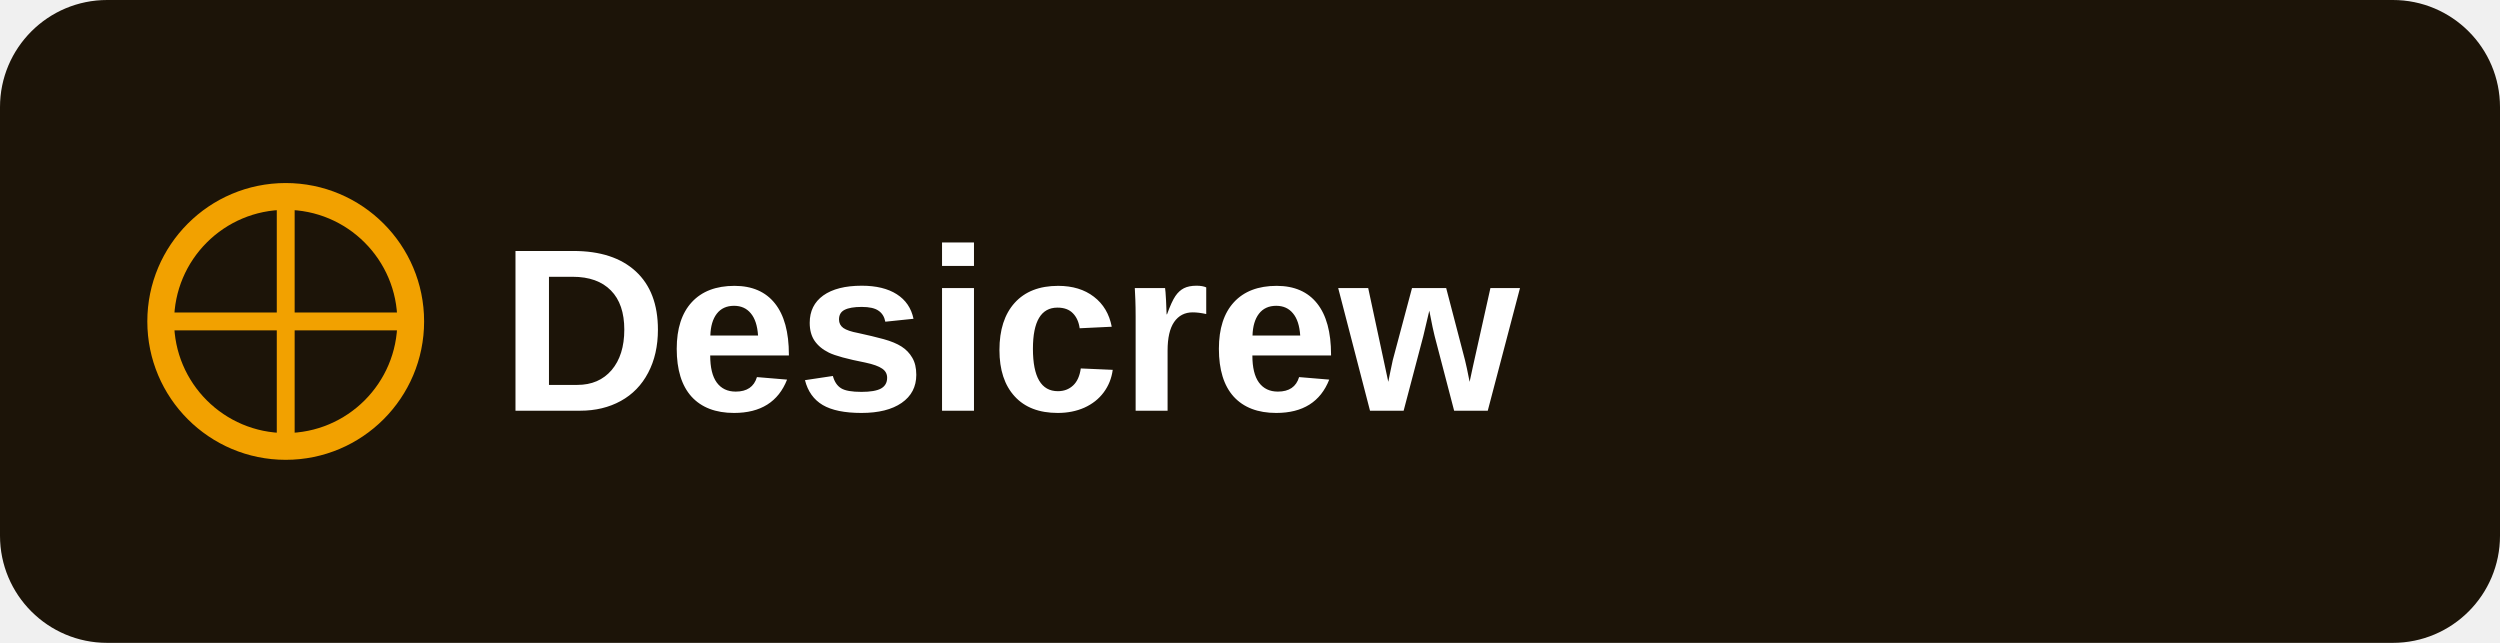
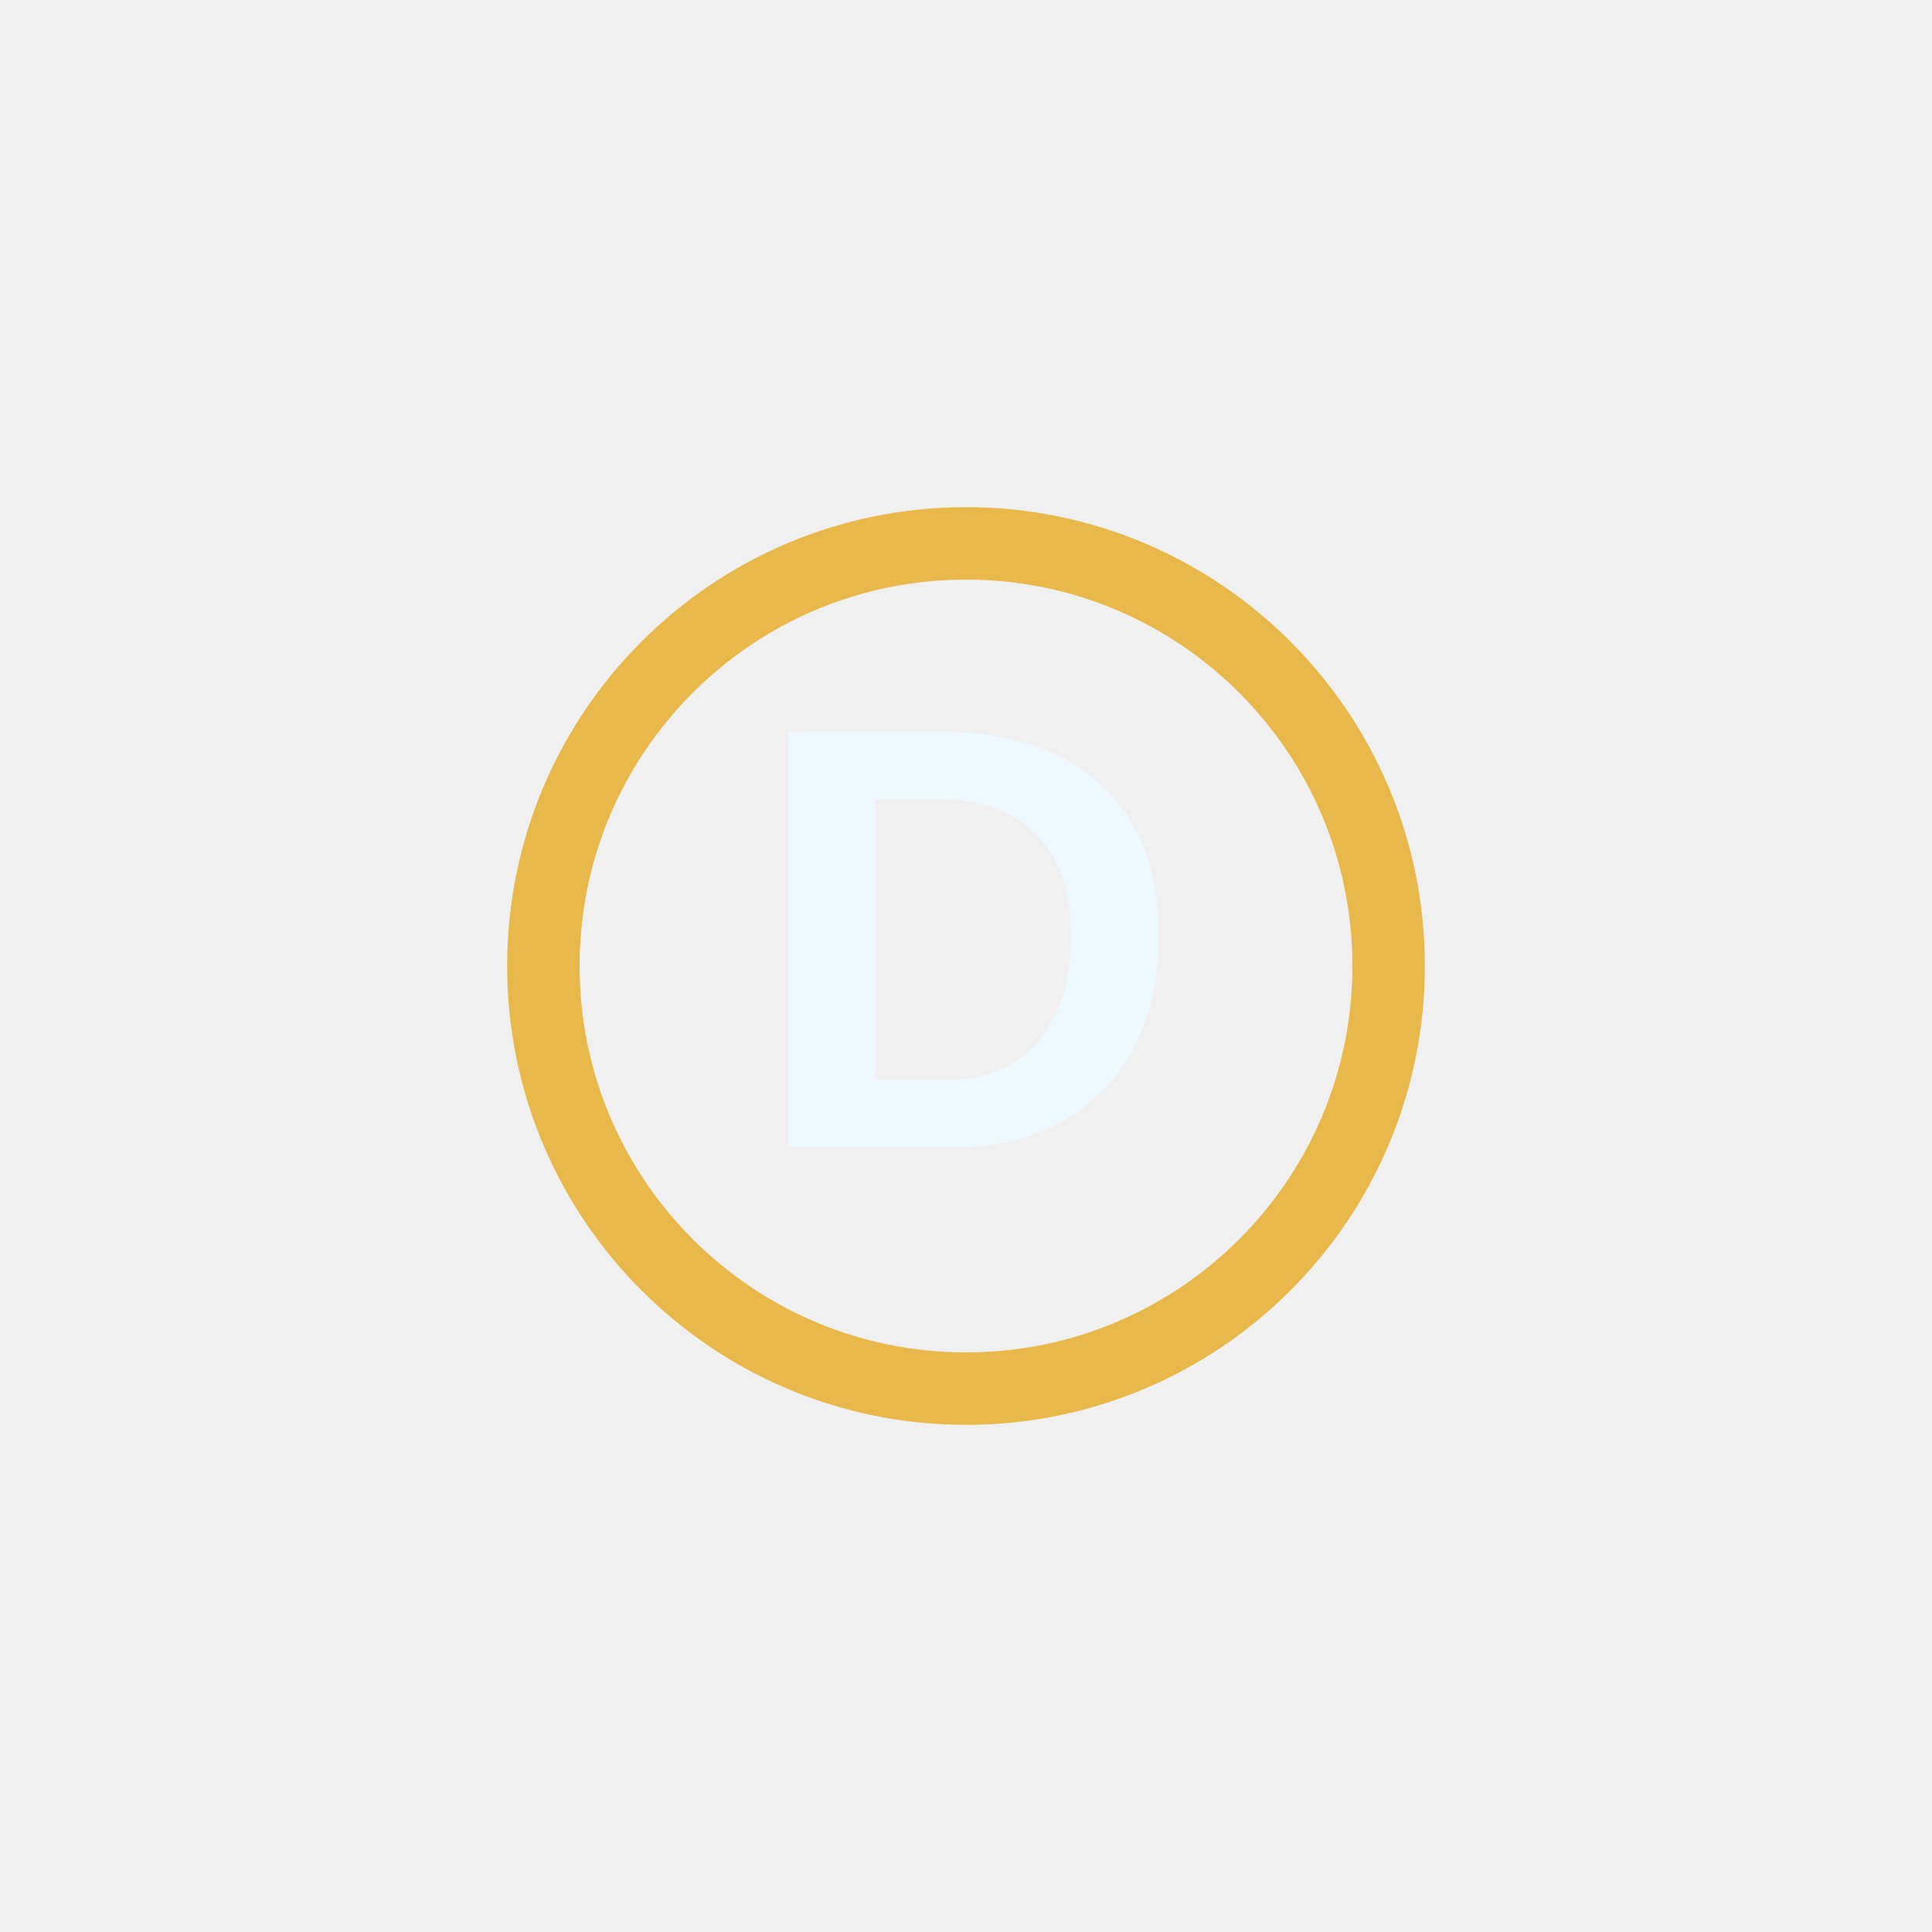
- <svg xmlns="http://www.w3.org/2000/svg" viewBox="0 0 280 72" role="img" aria-label="Desicrew">
-   <rect width="280" height="72" rx="12" fill="#1c1408" />
-   <circle cx="32" cy="36" r="14" fill="none" stroke="#f2a100" stroke-width="3" />
-   <path d="M32 22v28M18 36h28" stroke="#f2a100" stroke-width="2" />
-   <text x="56" y="46" fill="#fff" font-family="Arial, Helvetica, sans-serif" font-size="26" font-weight="700">Desicrew</text>
+ <svg xmlns="http://www.w3.org/2000/svg" viewBox="0 0 64 64" role="img" aria-label="Desicrew">
+   <circle cx="32" cy="32" r="14" fill="none" stroke="#e8b84a" stroke-width="2.4" />
+   <text x="32" y="38" text-anchor="middle" fill="#eef8ff" font-family="Outfit, Arial, sans-serif" font-size="20" font-weight="700">D</text>
</svg>
